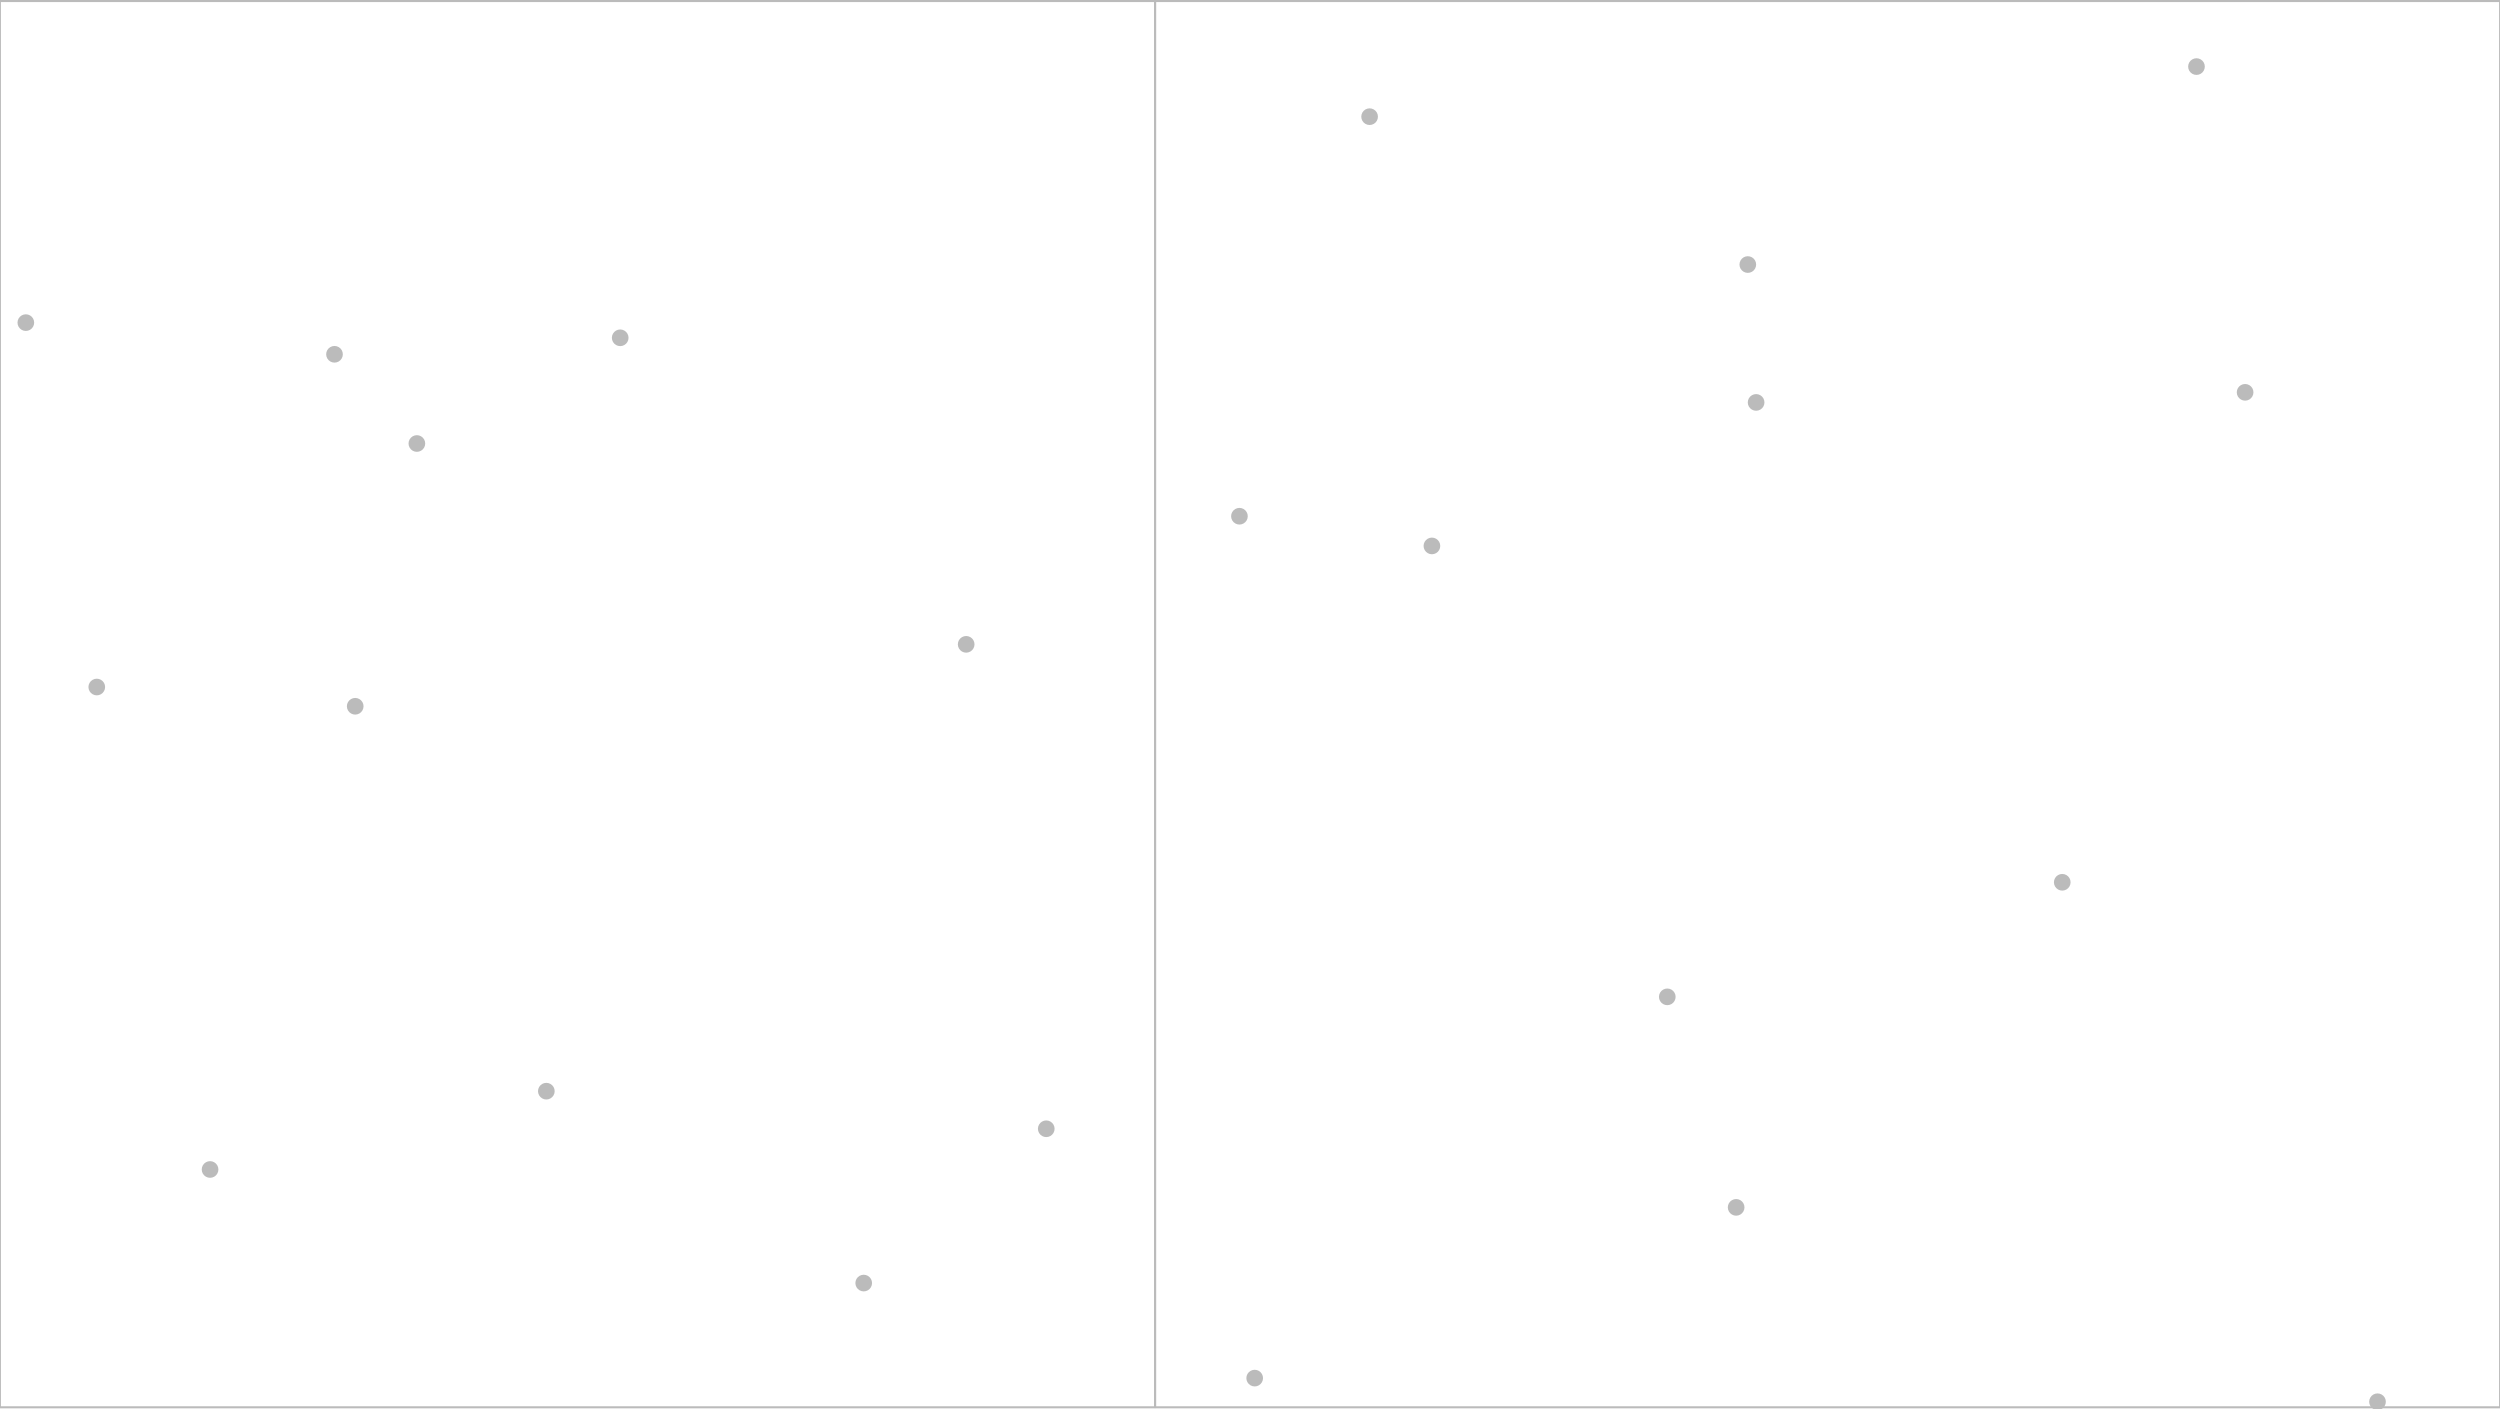
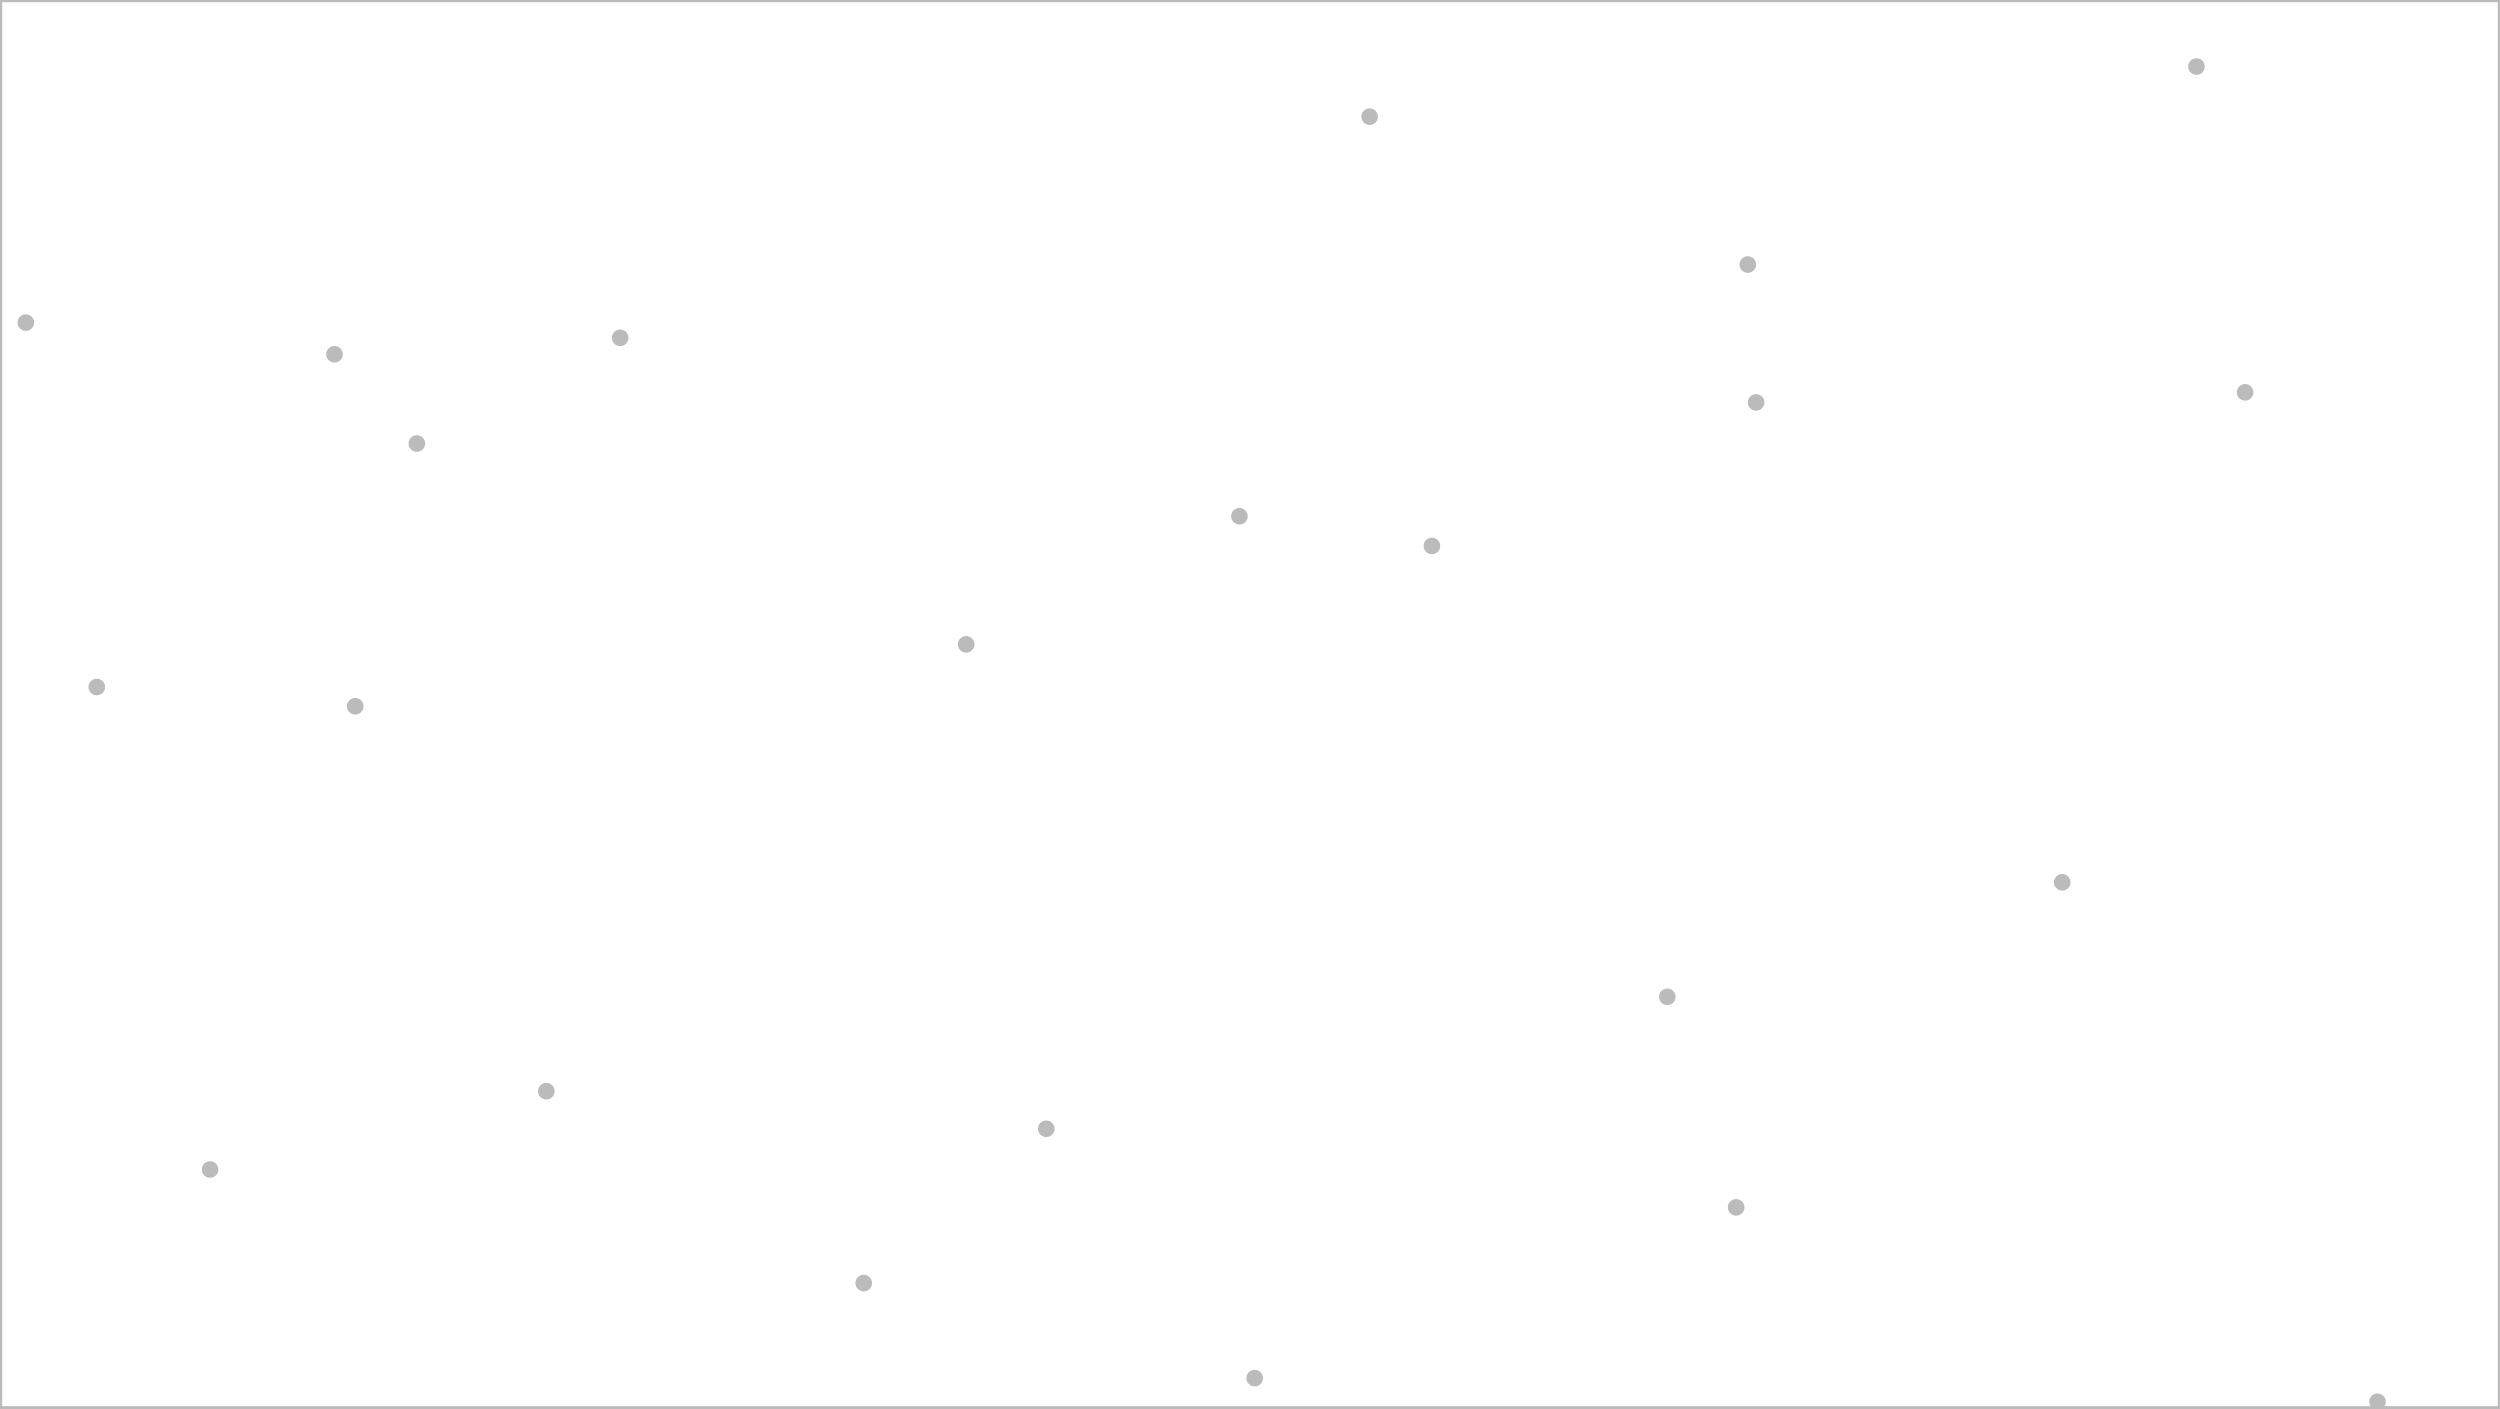
<svg xmlns="http://www.w3.org/2000/svg" width="600.0mm" height="338.0mm" version="1.1" id="svg58">
  <defs id="defs2" />
-   <g id="g8" style="fill:none;stroke:#bbbbbb;stroke-opacity:1">
-     <polygon points="-0.095,0.945 -0.095,1276.535 1047.733,1276.535 1047.733,0.945 " style="mix-blend-mode:normal;fill:none;fill-opacity:1;stroke:#bbbbbb;stroke-width:1.89;stroke-linecap:butt;stroke-linejoin:bevel;stroke-opacity:1;paint-order:markers fill stroke" id="polygon4" />
-     <polygon points="1047.733,0.945 1047.733,1276.535 2267.811,1276.535 2267.811,0.945 " style="mix-blend-mode:normal;fill:none;fill-opacity:1;stroke:#bbbbbb;stroke-width:1.89;stroke-linecap:butt;stroke-linejoin:bevel;stroke-opacity:1;paint-order:markers fill stroke" id="polygon6" />
+   <g id="g8" style="opacity:1;fill:none;stroke:#bbbbbb;stroke-opacity:1">
+     <rect style="fill:none;fill-opacity:0.8;stroke:#bbbbbb;stroke-width:4" id="rect1077" width="2267.717" height="1277.48" x="0" y="1.496063e-05" />
  </g>
  <g id="g56" style="stroke:none;stroke-opacity:1;fill:#bbbbbb;fill-opacity:1">
    <polygon points="27.213,286.1 25.389,285.345 23.433,285.087 21.477,285.345 19.654,286.1 18.088,287.301 16.887,288.867 16.132,290.69 15.874,292.646 16.132,294.603 16.887,296.426 18.088,297.991 19.654,299.192 21.477,299.948 23.433,300.205 25.389,299.948 27.213,299.192 28.778,297.991 29.979,296.426 30.735,294.603 30.992,292.646 30.735,290.69 29.979,288.867 28.778,287.301 " style="mix-blend-mode:normal;fill:#bbbbbb;fill-opacity:1;stroke:none;stroke-width:0;stroke-opacity:1" id="polygon10" />
    <polygon points="1141.889,1243.518 1140.066,1242.763 1138.11,1242.505 1136.153,1242.763 1134.33,1243.518 1132.765,1244.719 1131.563,1246.285 1130.808,1248.108 1130.551,1250.064 1130.808,1252.021 1131.563,1253.844 1132.765,1255.409 1134.33,1256.611 1136.153,1257.366 1138.11,1257.623 1140.066,1257.366 1141.889,1256.611 1143.455,1255.409 1144.656,1253.844 1145.411,1252.021 1145.669,1250.064 1145.411,1248.108 1144.656,1246.285 1143.455,1244.719 " style="mix-blend-mode:normal;fill:#bbbbbb;fill-opacity:1;stroke:none;stroke-width:0;stroke-opacity:1" id="polygon12" />
    <polygon points="1128.052,461.713 1126.229,460.958 1124.273,460.701 1122.316,460.958 1120.493,461.713 1118.927,462.915 1117.726,464.48 1116.971,466.303 1116.713,468.26 1116.971,470.216 1117.726,472.039 1118.927,473.605 1120.493,474.806 1122.316,475.561 1124.273,475.819 1126.229,475.561 1128.052,474.806 1129.618,473.605 1130.819,472.039 1131.574,470.216 1131.832,468.26 1131.574,466.303 1130.819,464.48 1129.618,462.915 " style="mix-blend-mode:normal;fill:#bbbbbb;fill-opacity:1;stroke:none;stroke-width:0;stroke-opacity:1" id="polygon14" />
    <polygon points="307.198,314.822 305.375,314.067 303.418,313.809 301.462,314.067 299.639,314.822 298.073,316.023 296.872,317.589 296.117,319.412 295.859,321.368 296.117,323.325 296.872,325.148 298.073,326.713 299.639,327.915 301.462,328.67 303.418,328.927 305.375,328.67 307.198,327.915 308.763,326.713 309.964,325.148 310.72,323.325 310.977,321.368 310.72,319.412 309.964,317.589 308.763,316.023 " style="mix-blend-mode:normal;fill:#bbbbbb;fill-opacity:1;stroke:none;stroke-width:0;stroke-opacity:1" id="polygon16" />
    <polygon points="325.98,634.098 324.156,633.343 322.2,633.086 320.244,633.343 318.421,634.098 316.855,635.3 315.654,636.865 314.899,638.688 314.641,640.645 314.899,642.601 315.654,644.424 316.855,645.99 318.421,647.191 320.244,647.946 322.2,648.204 324.156,647.946 325.98,647.191 327.545,645.99 328.746,644.424 329.502,642.601 329.759,640.645 329.502,638.688 328.746,636.865 327.545,635.3 " style="mix-blend-mode:normal;fill:#bbbbbb;fill-opacity:1;stroke:none;stroke-width:0;stroke-opacity:1" id="polygon18" />
    <polygon points="499.355,983.241 497.532,982.485 495.576,982.228 493.619,982.485 491.796,983.241 490.231,984.442 489.03,986.007 488.274,987.831 488.017,989.787 488.274,991.743 489.03,993.566 490.231,995.132 491.796,996.333 493.619,997.088 495.576,997.346 497.532,997.088 499.355,996.333 500.921,995.132 502.122,993.566 502.877,991.743 503.135,989.787 502.877,987.831 502.122,986.007 500.921,984.442 " style="mix-blend-mode:normal;fill:#bbbbbb;fill-opacity:1;stroke:none;stroke-width:0;stroke-opacity:1" id="polygon20" />
    <polygon points="952.822,1017.342 950.999,1016.587 949.042,1016.329 947.086,1016.587 945.263,1017.342 943.697,1018.543 942.496,1020.109 941.741,1021.932 941.483,1023.888 941.741,1025.845 942.496,1027.668 943.697,1029.233 945.263,1030.435 947.086,1031.19 949.042,1031.447 950.999,1031.19 952.822,1030.435 954.388,1029.233 955.589,1027.668 956.344,1025.845 956.602,1023.888 956.344,1021.932 955.589,1020.109 954.388,1018.543 " style="mix-blend-mode:normal;fill:#bbbbbb;fill-opacity:1;stroke:none;stroke-width:0;stroke-opacity:1" id="polygon22" />
    <polygon points="566.355,299.863 564.532,299.108 562.576,298.851 560.619,299.108 558.796,299.863 557.23,301.065 556.029,302.63 555.274,304.453 555.016,306.41 555.274,308.366 556.029,310.189 557.23,311.755 558.796,312.956 560.619,313.711 562.576,313.969 564.532,313.711 566.355,312.956 567.921,311.755 569.122,310.189 569.877,308.366 570.135,306.41 569.877,304.453 569.122,302.63 567.921,301.065 " style="mix-blend-mode:normal;fill:#bbbbbb;fill-opacity:1;stroke:none;stroke-width:0;stroke-opacity:1" id="polygon24" />
    <polygon points="194.324,1054.273 192.501,1053.518 190.545,1053.26 188.588,1053.518 186.765,1054.273 185.2,1055.474 183.999,1057.04 183.243,1058.863 182.986,1060.819 183.243,1062.776 183.999,1064.599 185.2,1066.164 186.765,1067.366 188.588,1068.121 190.545,1068.378 192.501,1068.121 194.324,1067.366 195.89,1066.164 197.091,1064.599 197.846,1062.776 198.104,1060.819 197.846,1058.863 197.091,1057.04 195.89,1055.474 " style="mix-blend-mode:normal;fill:#bbbbbb;fill-opacity:1;stroke:none;stroke-width:0;stroke-opacity:1" id="polygon26" />
    <polygon points="787.243,1157.304 785.42,1156.549 783.464,1156.291 781.507,1156.549 779.684,1157.304 778.119,1158.505 776.917,1160.071 776.162,1161.893 775.905,1163.85 776.162,1165.806 776.917,1167.63 778.119,1169.195 779.684,1170.396 781.507,1171.151 783.464,1171.409 785.42,1171.151 787.243,1170.396 788.809,1169.195 790.01,1167.63 790.765,1165.806 791.023,1163.85 790.765,1161.893 790.01,1160.071 788.809,1158.505 " style="mix-blend-mode:normal;fill:#bbbbbb;fill-opacity:1;stroke:none;stroke-width:0;stroke-opacity:1" id="polygon28" />
    <polygon points="381.918,395.751 380.095,394.995 378.138,394.738 376.182,394.995 374.359,395.751 372.793,396.952 371.592,398.517 370.837,400.341 370.579,402.297 370.837,404.253 371.592,406.076 372.793,407.642 374.359,408.843 376.182,409.598 378.138,409.856 380.095,409.598 381.918,408.843 383.484,407.642 384.685,406.076 385.44,404.253 385.698,402.297 385.44,400.341 384.685,398.517 383.484,396.952 " style="mix-blend-mode:normal;fill:#bbbbbb;fill-opacity:1;stroke:none;stroke-width:0;stroke-opacity:1" id="polygon30" />
    <polygon points="1996.174,53.85 1994.351,53.094 1992.395,52.837 1990.438,53.094 1988.615,53.85 1987.05,55.051 1985.848,56.616 1985.093,58.439 1984.835,60.396 1985.093,62.352 1985.848,64.175 1987.05,65.741 1988.615,66.942 1990.438,67.697 1992.395,67.955 1994.351,67.697 1996.174,66.942 1997.74,65.741 1998.941,64.175 1999.696,62.352 1999.954,60.396 1999.696,58.439 1998.941,56.616 1997.74,55.051 " style="mix-blend-mode:normal;fill:#bbbbbb;fill-opacity:1;stroke:none;stroke-width:0;stroke-opacity:1" id="polygon32" />
    <polygon points="2160.382,1264.953 2158.559,1264.198 2156.602,1263.94 2154.646,1264.198 2152.823,1264.953 2151.257,1266.154 2150.056,1267.719 2149.301,1269.543 2149.043,1271.499 2149.301,1273.456 2150.056,1275.278 2151.257,1276.844 2152.823,1278.045 2154.646,1278.801 2156.602,1279.058 2158.559,1278.801 2160.382,1278.045 2161.947,1276.844 2163.148,1275.278 2163.904,1273.456 2164.161,1271.499 2163.904,1269.543 2163.148,1267.719 2161.947,1266.154 " style="mix-blend-mode:normal;fill:#bbbbbb;fill-opacity:1;stroke:none;stroke-width:0;stroke-opacity:1" id="polygon34" />
    <polygon points="91.563,616.641 89.74,615.886 87.783,615.629 85.827,615.886 84.004,616.641 82.438,617.843 81.237,619.408 80.482,621.231 80.224,623.188 80.482,625.144 81.237,626.967 82.438,628.533 84.004,629.734 85.827,630.489 87.783,630.747 89.74,630.489 91.563,629.734 93.128,628.533 94.329,626.967 95.085,625.144 95.342,623.188 95.085,621.231 94.329,619.408 93.128,617.843 " style="mix-blend-mode:normal;fill:#bbbbbb;fill-opacity:1;stroke:none;stroke-width:0;stroke-opacity:1" id="polygon36" />
    <polygon points="1589.195,233.417 1587.372,232.662 1585.415,232.405 1583.459,232.662 1581.636,233.417 1580.07,234.619 1578.869,236.184 1578.114,238.007 1577.856,239.964 1578.114,241.92 1578.869,243.743 1580.07,245.309 1581.636,246.51 1583.459,247.265 1585.415,247.523 1587.372,247.265 1589.195,246.51 1590.76,245.309 1591.961,243.743 1592.717,241.92 1592.974,239.964 1592.717,238.007 1591.961,236.184 1590.76,234.619 " style="mix-blend-mode:normal;fill:#bbbbbb;fill-opacity:1;stroke:none;stroke-width:0;stroke-opacity:1" id="polygon38" />
    <polygon points="1302.65,488.657 1300.827,487.901 1298.871,487.644 1296.914,487.901 1295.091,488.657 1293.526,489.858 1292.324,491.423 1291.569,493.247 1291.312,495.203 1291.569,497.159 1292.324,498.982 1293.526,500.548 1295.091,501.749 1296.914,502.504 1298.871,502.762 1300.827,502.504 1302.65,501.749 1304.216,500.548 1305.417,498.982 1306.172,497.159 1306.43,495.203 1306.172,493.247 1305.417,491.423 1304.216,489.858 " style="mix-blend-mode:normal;fill:#bbbbbb;fill-opacity:1;stroke:none;stroke-width:0;stroke-opacity:1" id="polygon40" />
    <polygon points="2040.28,349.325 2038.457,348.57 2036.501,348.312 2034.544,348.57 2032.721,349.325 2031.156,350.526 2029.954,352.092 2029.199,353.915 2028.942,355.871 2029.199,357.828 2029.954,359.651 2031.156,361.216 2032.721,362.417 2034.544,363.173 2036.501,363.43 2038.457,363.173 2040.28,362.417 2041.846,361.216 2043.047,359.651 2043.802,357.828 2044.06,355.871 2043.802,353.915 2043.047,352.092 2041.846,350.526 " style="mix-blend-mode:normal;fill:#bbbbbb;fill-opacity:1;stroke:none;stroke-width:0;stroke-opacity:1" id="polygon42" />
    <polygon points="1516.149,897.675 1514.326,896.92 1512.369,896.662 1510.413,896.92 1508.59,897.675 1507.024,898.876 1505.823,900.442 1505.068,902.265 1504.81,904.221 1505.068,906.177 1505.823,908.001 1507.024,909.566 1508.59,910.767 1510.413,911.523 1512.369,911.78 1514.326,911.523 1516.149,910.767 1517.714,909.566 1518.916,908.001 1519.671,906.177 1519.928,904.221 1519.671,902.265 1518.916,900.442 1517.714,898.876 " style="mix-blend-mode:normal;fill:#bbbbbb;fill-opacity:1;stroke:none;stroke-width:0;stroke-opacity:1" id="polygon44" />
    <polygon points="1246.129,99.285 1244.306,98.53 1242.35,98.272 1240.393,98.53 1238.57,99.285 1237.005,100.486 1235.803,102.052 1235.048,103.875 1234.791,105.831 1235.048,107.788 1235.803,109.611 1237.005,111.177 1238.57,112.378 1240.393,113.133 1242.35,113.39 1244.306,113.133 1246.129,112.378 1247.695,111.177 1248.896,109.611 1249.651,107.788 1249.909,105.831 1249.651,103.875 1248.896,102.052 1247.695,100.486 " style="mix-blend-mode:normal;fill:#bbbbbb;fill-opacity:1;stroke:none;stroke-width:0;stroke-opacity:1" id="polygon46" />
    <polygon points="1596.724,358.483 1594.901,357.728 1592.945,357.47 1590.988,357.728 1589.165,358.483 1587.599,359.684 1586.398,361.25 1585.643,363.073 1585.386,365.029 1585.643,366.986 1586.398,368.809 1587.599,370.374 1589.165,371.576 1590.988,372.331 1592.945,372.588 1594.901,372.331 1596.724,371.576 1598.29,370.374 1599.491,368.809 1600.246,366.986 1600.504,365.029 1600.246,363.073 1599.491,361.25 1598.29,359.684 " style="mix-blend-mode:normal;fill:#bbbbbb;fill-opacity:1;stroke:none;stroke-width:0;stroke-opacity:1" id="polygon48" />
    <polygon points="880.179,577.925 878.356,577.169 876.399,576.912 874.443,577.169 872.62,577.925 871.054,579.126 869.853,580.691 869.098,582.514 868.84,584.471 869.098,586.427 869.853,588.25 871.054,589.816 872.62,591.017 874.443,591.772 876.399,592.03 878.356,591.772 880.179,591.017 881.744,589.816 882.946,588.25 883.701,586.427 883.958,584.471 883.701,582.514 882.946,580.691 881.744,579.126 " style="mix-blend-mode:normal;fill:#bbbbbb;fill-opacity:1;stroke:none;stroke-width:0;stroke-opacity:1" id="polygon50" />
    <polygon points="1578.606,1088.638 1576.783,1087.883 1574.827,1087.626 1572.87,1087.883 1571.047,1088.638 1569.482,1089.84 1568.281,1091.405 1567.525,1093.228 1567.268,1095.185 1567.525,1097.141 1568.281,1098.964 1569.482,1100.53 1571.047,1101.731 1572.87,1102.486 1574.827,1102.744 1576.783,1102.486 1578.606,1101.731 1580.172,1100.53 1581.373,1098.964 1582.128,1097.141 1582.386,1095.185 1582.128,1093.228 1581.373,1091.405 1580.172,1089.84 " style="mix-blend-mode:normal;fill:#bbbbbb;fill-opacity:1;stroke:none;stroke-width:0;stroke-opacity:1" id="polygon52" />
    <polygon points="1874.413,793.759 1872.59,793.004 1870.634,792.746 1868.678,793.004 1866.854,793.759 1865.289,794.96 1864.088,796.526 1863.332,798.349 1863.075,800.305 1863.332,802.262 1864.088,804.085 1865.289,805.65 1866.854,806.852 1868.678,807.607 1870.634,807.865 1872.59,807.607 1874.413,806.852 1875.979,805.65 1877.18,804.085 1877.935,802.262 1878.193,800.305 1877.935,798.349 1877.18,796.526 1875.979,794.96 " style="mix-blend-mode:normal;fill:#bbbbbb;fill-opacity:1;stroke:none;stroke-width:0;stroke-opacity:1" id="polygon54" />
  </g>
</svg>
